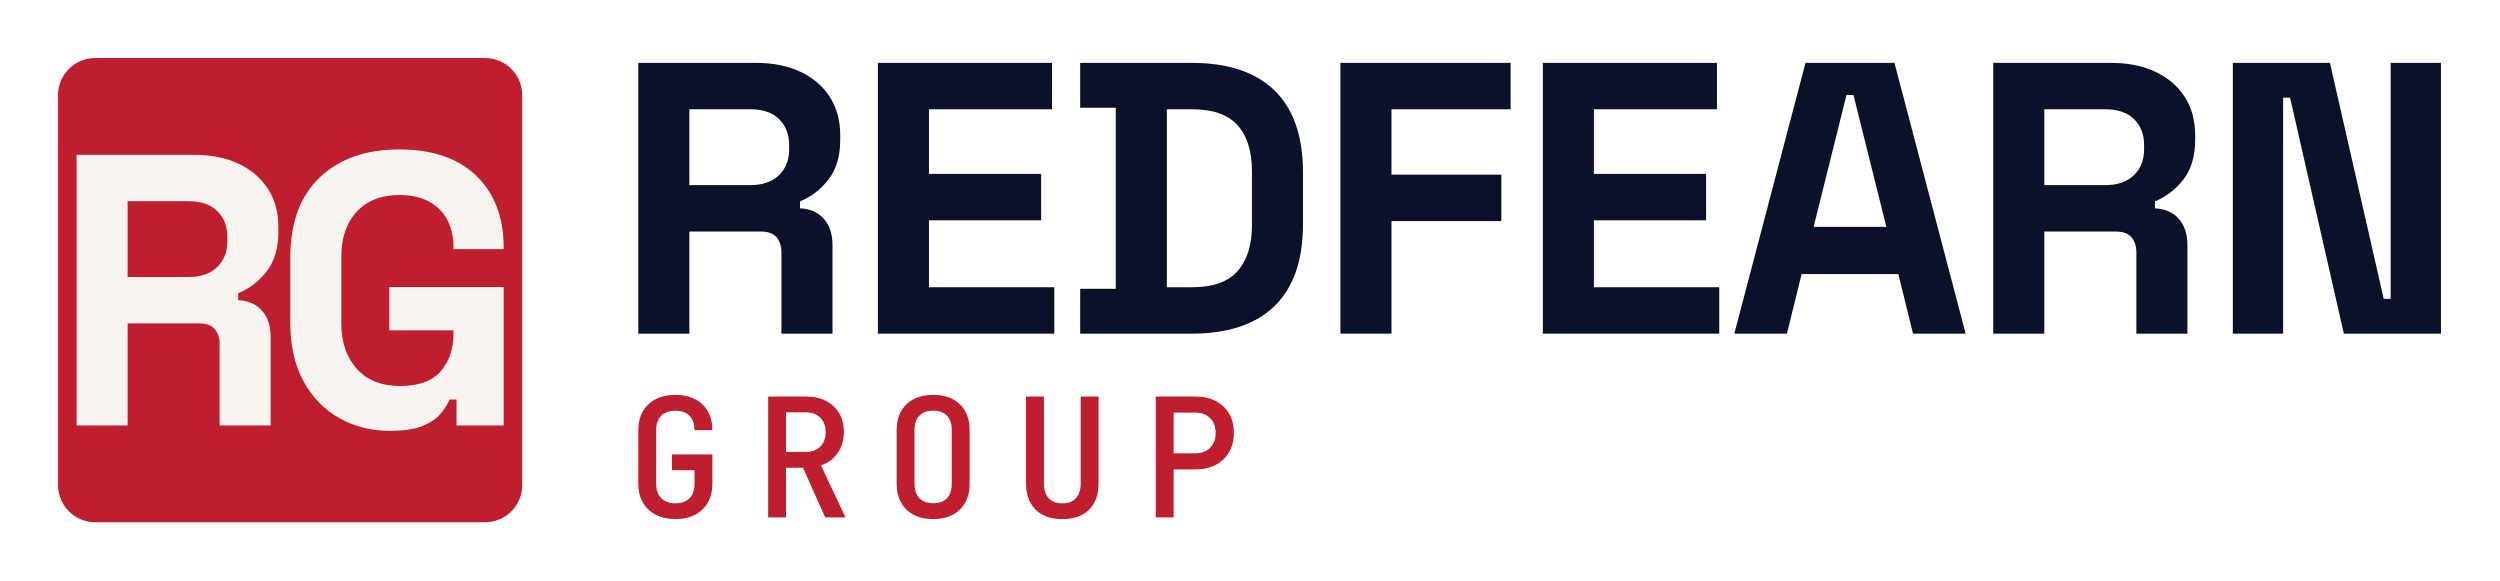
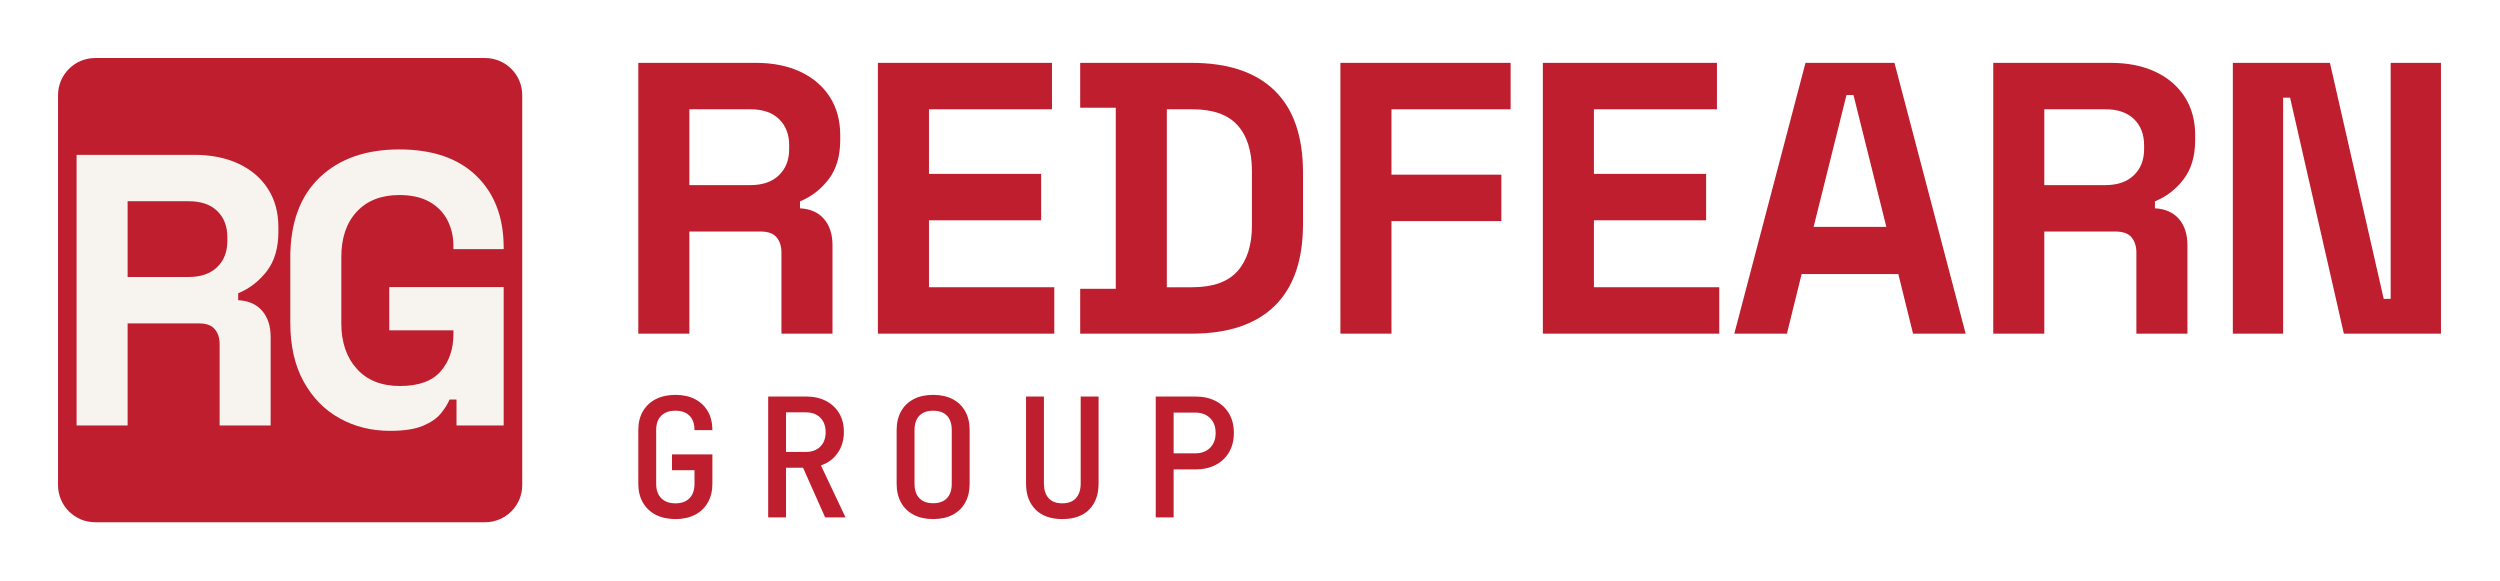
<svg xmlns="http://www.w3.org/2000/svg" viewBox="0 0 517 120" role="img">
  <g transform="translate(12,12) scale(0.96)">
    <rect x="0" y="0" width="100" height="100" rx="8" fill="#BF1E2E" />
    <g fill="#F7F4EF">
      <g transform="translate(-1.496,79.1455) scale(0.083273,-0.083273)">
        <path d="M66 0V700H370Q436 700 485.0 677.0Q534 654 561.0 612.0Q588 570 588 513V501Q588 438 558.0 399.0Q528 360 484 342V324Q524 322 546.0 296.5Q568 271 568 229V0H436V210Q436 234 423.5 249.0Q411 264 382 264H198V0ZM198 384H356Q403 384 429.5 409.5Q456 435 456 477V487Q456 529 430.0 554.5Q404 580 356 580H198Z" />
      </g>
      <g transform="translate(45.8697,79.1455) scale(0.083273,-0.083273)">
        <path d="M308 -14Q236 -14 177.5 18.5Q119 51 84.5 113.5Q50 176 50 266V434Q50 569 126.0 641.5Q202 714 332 714Q461 714 531.5 645.5Q602 577 602 460V456H472V464Q472 501 456.5 531.0Q441 561 410.0 578.5Q379 596 332 596Q262 596 222.0 553.0Q182 510 182 436V264Q182 191 222.0 146.5Q262 102 334 102Q406 102 439.0 140.0Q472 178 472 236V246H306V358H602V0H480V67H462Q455 50 439.5 31.0Q424 12 393.0 -1.0Q362 -14 308 -14Z" />
      </g>
    </g>
  </g>
-   <g fill="#0A1128">
+   <g fill="#BF1E2E">
    <g transform="translate(126.72,69) scale(0.08,-0.08)">
      <path d="M66 0V700H370Q436 700 485.0 677.0Q534 654 561.0 612.0Q588 570 588 513V501Q588 438 558.0 399.0Q528 360 484 342V324Q524 322 546.0 296.5Q568 271 568 229V0H436V210Q436 234 423.5 249.0Q411 264 382 264H198V0ZM198 384H356Q403 384 429.5 409.5Q456 435 456 477V487Q456 529 430.0 554.5Q404 580 356 580H198Z" />
    </g>
    <g transform="translate(176.2688,69) scale(0.08,-0.08)">
      <path d="M66 0V700H516V580H198V413H488V293H198V120H522V0Z" />
    </g>
    <g transform="translate(219.7024,69) scale(0.08,-0.08)">
      <path d="M46 0V116H138V584H46V700H334Q475 700 548.5 628.5Q622 557 622 416V284Q622 143 548.5 71.5Q475 0 334 0ZM270 120H336Q416 120 453.0 162.0Q490 204 490 280V420Q490 497 453.0 538.5Q416 580 336 580H270Z" />
    </g>
    <g transform="translate(271.9168,69) scale(0.08,-0.08)">
      <path d="M66 0V700H506V580H198V411H482V291H198V0Z" />
    </g>
    <g transform="translate(313.7824,69) scale(0.08,-0.08)">
      <path d="M66 0V700H516V580H198V413H488V293H198V120H522V0Z" />
    </g>
    <g transform="translate(357.216,69) scale(0.08,-0.08)">
      <path d="M18 0 202 700H432L616 0H480L442 154H192L154 0ZM223 276H411L326 617H308Z" />
    </g>
    <g transform="translate(406.9216,69) scale(0.08,-0.08)">
      <path d="M66 0V700H370Q436 700 485.0 677.0Q534 654 561.0 612.0Q588 570 588 513V501Q588 438 558.0 399.0Q528 360 484 342V324Q524 322 546.0 296.5Q568 271 568 229V0H436V210Q436 234 423.5 249.0Q411 264 382 264H198V0ZM198 384H356Q403 384 429.5 409.5Q456 435 456 477V487Q456 529 430.0 554.5Q404 580 356 580H198Z" />
    </g>
    <g transform="translate(456.4704,69) scale(0.08,-0.08)">
      <path d="M66 0V700H317L456 90H474V700H604V0H353L214 610H196V0Z" />
    </g>
  </g>
  <g fill="#BF1E2E" fill-opacity="1.0">
    <g transform="translate(129.274,107) scale(0.034247,-0.034247)">
      <path d="M304.15 -10Q235.9 -10 185.45 15.75Q135 41.5 107.3 89.6Q79.6 137.7 79.6 203V527Q79.6 593.3 107.3 640.9Q135 688.5 185.45 714.25Q235.9 740 304.15 740Q372.4 740 422.35 713.9Q472.3 687.8 499.65 640.268Q527 592.736 527 527H419Q419 583.6 388.845 613.95Q358.689 644.301 303.944 644.301Q249.2 644.301 218.4 614.24Q187.6 584.178 187.6 527.7V203Q187.6 146.723 218.4 115.861Q249.2 84.999 303.944 84.999Q358.689 84.999 388.845 115.893Q419 146.787 419 203.123V284.9H283V380.4H527V203Q527 138.275 499.65 90.238Q472.3 42.2 422.35 16.1Q372.4 -10 304.15 -10Z" />
    </g>
    <g transform="translate(155.9863,107) scale(0.034247,-0.034247)">
      <path d="M83.9 0V730H312.6Q381.5 730 432.9 703.35Q484.3 676.7 512.65 628.8Q541 580.9 541 516.4Q541 443.3 503.7 389.4Q466.4 335.5 402.5 314L551 0H427.9L294.5 299.8H191.6V0ZM191.6 395.5H312.6Q366.8 395.5 398.85 427.85Q430.9 460.2 430.9 514.3Q430.9 569.7 398.85 602Q366.8 634.301 312.6 634.301H191.6Z" />
    </g>
    <g transform="translate(182.6986,107) scale(0.034247,-0.034247)">
      <path d="M300 -10Q231.9 -10 182.45 15.75Q133 41.5 106.3 89.6Q79.6 137.7 79.6 203V527Q79.6 593 106.3 640.75Q133 688.5 182.45 714.25Q231.9 740 300 740Q368.4 740 417.7 714.25Q467 688.5 493.7 640.75Q520.4 593 520.4 527.7V203Q520.4 137.7 493.7 89.6Q467 41.5 417.7 15.75Q368.4 -10 300 -10ZM300 85.699Q354.8 85.699 383.6 116.2Q412.4 146.7 412.4 203V527Q412.4 583.6 383.75 613.95Q355.1 644.301 300 644.301Q245.6 644.301 216.6 613.95Q187.6 583.6 187.6 527V203Q187.6 146.7 216.75 116.2Q245.9 85.699 300 85.699Z" />
    </g>
    <g transform="translate(209.4109,107) scale(0.034247,-0.034247)">
      <path d="M300 -10Q195.3 -10 138.15 47.55Q81 105.1 81 204.2V730H189V204.5Q189 148.7 216.7 116.85Q244.4 84.999 300 84.999Q354.6 84.999 382.8 116.85Q411 148.7 411 204.5V730H519V204.2Q519 104.7 462.2 47.35Q405.4 -10 300 -10Z" />
    </g>
    <g transform="translate(236.1233,107) scale(0.034247,-0.034247)">
      <path d="M84.2 0V730H323.4Q394.1 730 446.326 702.806Q498.551 675.613 527.276 626.356Q556 577.1 556 509.891Q556 443.7 527.15 394Q498.3 344.3 446.246 317.05Q394.193 289.8 323.4 289.8H192.2V0ZM192.2 387H323.4Q378.996 387 412.448 420.476Q445.9 453.953 445.9 509.9Q445.9 566.5 412.448 599.651Q378.996 632.801 323.4 632.801H192.2Z" />
    </g>
  </g>
</svg>
